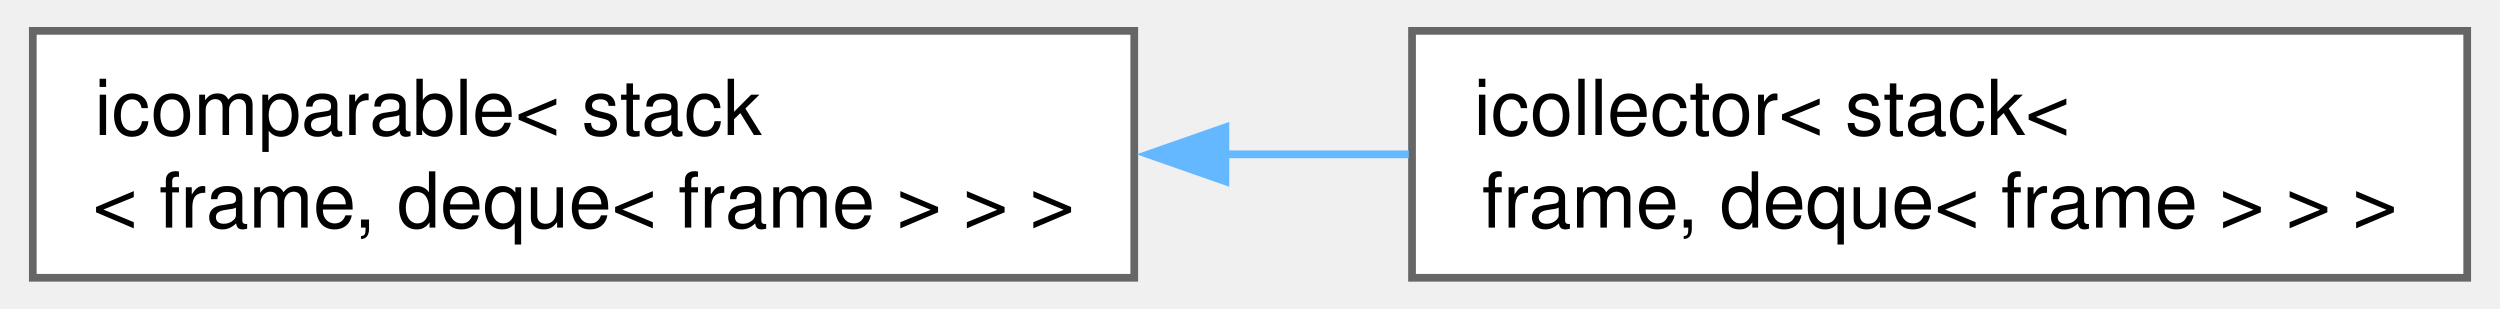
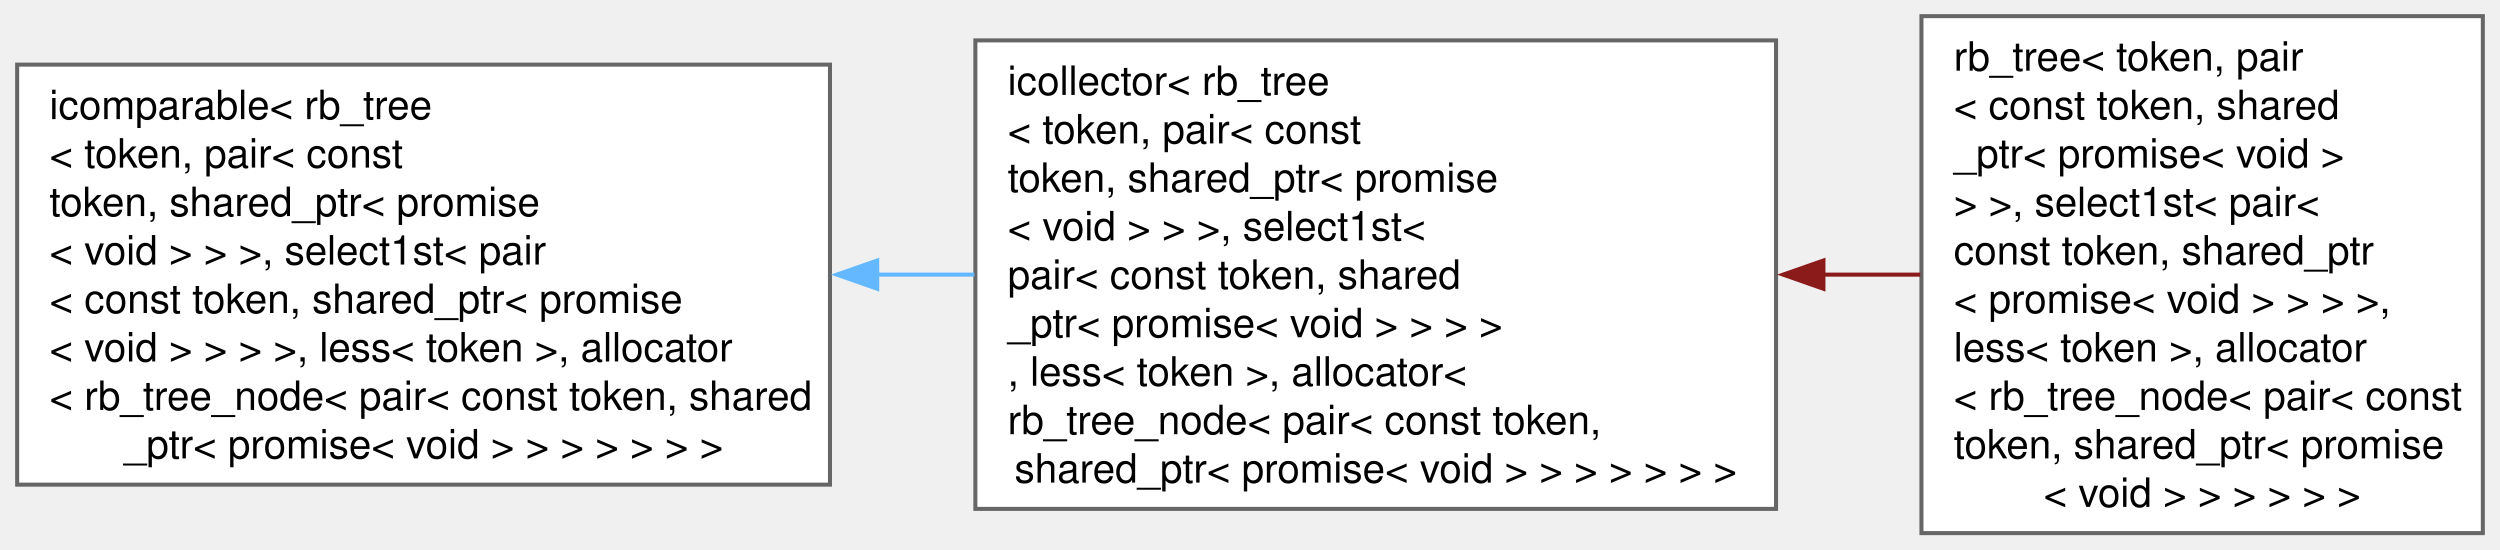
- <svg xmlns="http://www.w3.org/2000/svg" xmlns:xlink="http://www.w3.org/1999/xlink" width="324pt" height="40pt" viewBox="0.00 0.00 323.50 40.00">
-   <g id="graph0" class="graph" transform="scale(1 1) rotate(0) translate(4 36)">
+ <svg xmlns="http://www.w3.org/2000/svg" xmlns:xlink="http://www.w3.org/1999/xlink" width="619pt" height="136pt" viewBox="0.00 0.00 618.50 136.00">
+   <g id="graph0" class="graph" transform="scale(1 1) rotate(0) translate(4 132)">
    <g id="Node000000" class="node">
      <g id="a_Node000000">
        <a xlink:href="structicomparable.html" target="_top" xlink:title=" ">
-           <polygon fill="white" stroke="#666666" points="142.75,-32 0,-32 0,0 142.75,0 142.75,-32" />
-           <text text-anchor="start" x="8" y="-18.5" font-family="Helvetica,sans-Serif" font-size="10.00">icomparable&lt; stack</text>
-           <text text-anchor="middle" x="71.38" y="-6.5" font-family="Helvetica,sans-Serif" font-size="10.00">&lt; frame, deque&lt; frame &gt; &gt; &gt;</text>
+           <polygon fill="white" stroke="#666666" points="201.25,-116 0,-116 0,-12 201.25,-12 201.25,-116" />
+           <text text-anchor="start" x="8" y="-102.5" font-family="Helvetica,sans-Serif" font-size="10.00">icomparable&lt; rb_tree</text>
+           <text text-anchor="start" x="8" y="-90.5" font-family="Helvetica,sans-Serif" font-size="10.00">&lt; token, pair&lt; const</text>
+           <text text-anchor="start" x="8" y="-78.5" font-family="Helvetica,sans-Serif" font-size="10.00"> token, shared_ptr&lt; promise</text>
+           <text text-anchor="start" x="8" y="-66.5" font-family="Helvetica,sans-Serif" font-size="10.00">&lt; void &gt; &gt; &gt;, select1st&lt; pair</text>
+           <text text-anchor="start" x="8" y="-54.5" font-family="Helvetica,sans-Serif" font-size="10.00">&lt; const token, shared_ptr&lt; promise</text>
+           <text text-anchor="start" x="8" y="-42.5" font-family="Helvetica,sans-Serif" font-size="10.00">&lt; void &gt; &gt; &gt; &gt;, less&lt; token &gt;, allocator</text>
+           <text text-anchor="start" x="8" y="-30.5" font-family="Helvetica,sans-Serif" font-size="10.00">&lt; rb_tree_node&lt; pair&lt; const token, shared</text>
+           <text text-anchor="middle" x="100.62" y="-18.5" font-family="Helvetica,sans-Serif" font-size="10.00">_ptr&lt; promise&lt; void &gt; &gt; &gt; &gt; &gt; &gt; &gt;</text>
        </a>
      </g>
    </g>
    <g id="Node000001" class="node">
      <g id="a_Node000001">
        <a xlink:href="structicollector.html" target="_top" xlink:title=" ">
-           <polygon fill="white" stroke="#666666" points="315.5,-32 178.75,-32 178.75,0 315.5,0 315.5,-32" />
-           <text text-anchor="start" x="186.75" y="-18.5" font-family="Helvetica,sans-Serif" font-size="10.00">icollector&lt; stack&lt;</text>
-           <text text-anchor="middle" x="247.12" y="-6.5" font-family="Helvetica,sans-Serif" font-size="10.00"> frame, deque&lt; frame &gt; &gt; &gt;</text>
+           <polygon fill="white" stroke="#666666" points="435.5,-122 237.25,-122 237.25,-6 435.5,-6 435.5,-122" />
+           <text text-anchor="start" x="245.25" y="-108.5" font-family="Helvetica,sans-Serif" font-size="10.00">icollector&lt; rb_tree</text>
+           <text text-anchor="start" x="245.25" y="-96.5" font-family="Helvetica,sans-Serif" font-size="10.00">&lt; token, pair&lt; const</text>
+           <text text-anchor="start" x="245.25" y="-84.5" font-family="Helvetica,sans-Serif" font-size="10.00"> token, shared_ptr&lt; promise</text>
+           <text text-anchor="start" x="245.25" y="-72.5" font-family="Helvetica,sans-Serif" font-size="10.00">&lt; void &gt; &gt; &gt;, select1st&lt;</text>
+           <text text-anchor="start" x="245.25" y="-60.5" font-family="Helvetica,sans-Serif" font-size="10.00"> pair&lt; const token, shared</text>
+           <text text-anchor="start" x="245.25" y="-48.5" font-family="Helvetica,sans-Serif" font-size="10.00">_ptr&lt; promise&lt; void &gt; &gt; &gt; &gt;</text>
+           <text text-anchor="start" x="245.25" y="-36.5" font-family="Helvetica,sans-Serif" font-size="10.00">, less&lt; token &gt;, allocator&lt;</text>
+           <text text-anchor="start" x="245.25" y="-24.5" font-family="Helvetica,sans-Serif" font-size="10.00"> rb_tree_node&lt; pair&lt; const token,</text>
+           <text text-anchor="middle" x="336.38" y="-12.5" font-family="Helvetica,sans-Serif" font-size="10.00"> shared_ptr&lt; promise&lt; void &gt; &gt; &gt; &gt; &gt; &gt; &gt;</text>
        </a>
      </g>
    </g>
    <g id="edge582_Node000000_Node000001" class="edge">
      <g id="a_edge582_Node000000_Node000001">
        <a xlink:title=" ">
-           <path fill="none" stroke="#63b8ff" d="M154.34,-16C162.37,-16 170.46,-16 178.33,-16" />
-           <polygon fill="#63b8ff" stroke="#63b8ff" points="154.56,-12.5 144.56,-16 154.56,-19.5 154.56,-12.5" />
+           <path fill="none" stroke="#63b8ff" d="M212.82,-64C220.9,-64 229.02,-64 237.02,-64" />
+           <polygon fill="#63b8ff" stroke="#63b8ff" points="212.95,-60.5 202.95,-64 212.95,-67.5 212.95,-60.5" />
+         </a>
+       </g>
+     </g>
+     <g id="Node000002" class="node">
+       <g id="a_Node000002">
+         <a xlink:href="classrb__tree.html" target="_top" xlink:title=" ">
+           <polygon fill="white" stroke="#666666" points="610.5,-128 471.5,-128 471.5,0 610.5,0 610.5,-128" />
+           <text text-anchor="start" x="479.5" y="-114.5" font-family="Helvetica,sans-Serif" font-size="10.00">rb_tree&lt; token, pair</text>
+           <text text-anchor="start" x="479.5" y="-102.5" font-family="Helvetica,sans-Serif" font-size="10.00">&lt; const token, shared</text>
+           <text text-anchor="start" x="479.5" y="-90.5" font-family="Helvetica,sans-Serif" font-size="10.00">_ptr&lt; promise&lt; void &gt;</text>
+           <text text-anchor="start" x="479.5" y="-78.5" font-family="Helvetica,sans-Serif" font-size="10.00"> &gt; &gt;, select1st&lt; pair&lt;</text>
+           <text text-anchor="start" x="479.5" y="-66.5" font-family="Helvetica,sans-Serif" font-size="10.00"> const token, shared_ptr</text>
+           <text text-anchor="start" x="479.5" y="-54.5" font-family="Helvetica,sans-Serif" font-size="10.00">&lt; promise&lt; void &gt; &gt; &gt; &gt;,</text>
+           <text text-anchor="start" x="479.5" y="-42.5" font-family="Helvetica,sans-Serif" font-size="10.00"> less&lt; token &gt;, allocator</text>
+           <text text-anchor="start" x="479.5" y="-30.5" font-family="Helvetica,sans-Serif" font-size="10.00">&lt; rb_tree_node&lt; pair&lt; const</text>
+           <text text-anchor="start" x="479.5" y="-18.5" font-family="Helvetica,sans-Serif" font-size="10.00"> token, shared_ptr&lt; promise</text>
+           <text text-anchor="middle" x="541" y="-6.5" font-family="Helvetica,sans-Serif" font-size="10.00">&lt; void &gt; &gt; &gt; &gt; &gt; &gt;</text>
+         </a>
+       </g>
+     </g>
+     <g id="edge583_Node000001_Node000002" class="edge">
+       <g id="a_edge583_Node000001_Node000002">
+         <a xlink:title=" ">
+           <path fill="none" stroke="#8b1a1a" d="M446.96,-64C455.19,-64 463.35,-64 471.21,-64" />
+           <polygon fill="#8b1a1a" stroke="#8b1a1a" points="447.23,-60.5 437.23,-64 447.23,-67.5 447.23,-60.5" />
        </a>
      </g>
    </g>
  </g>
</svg>
